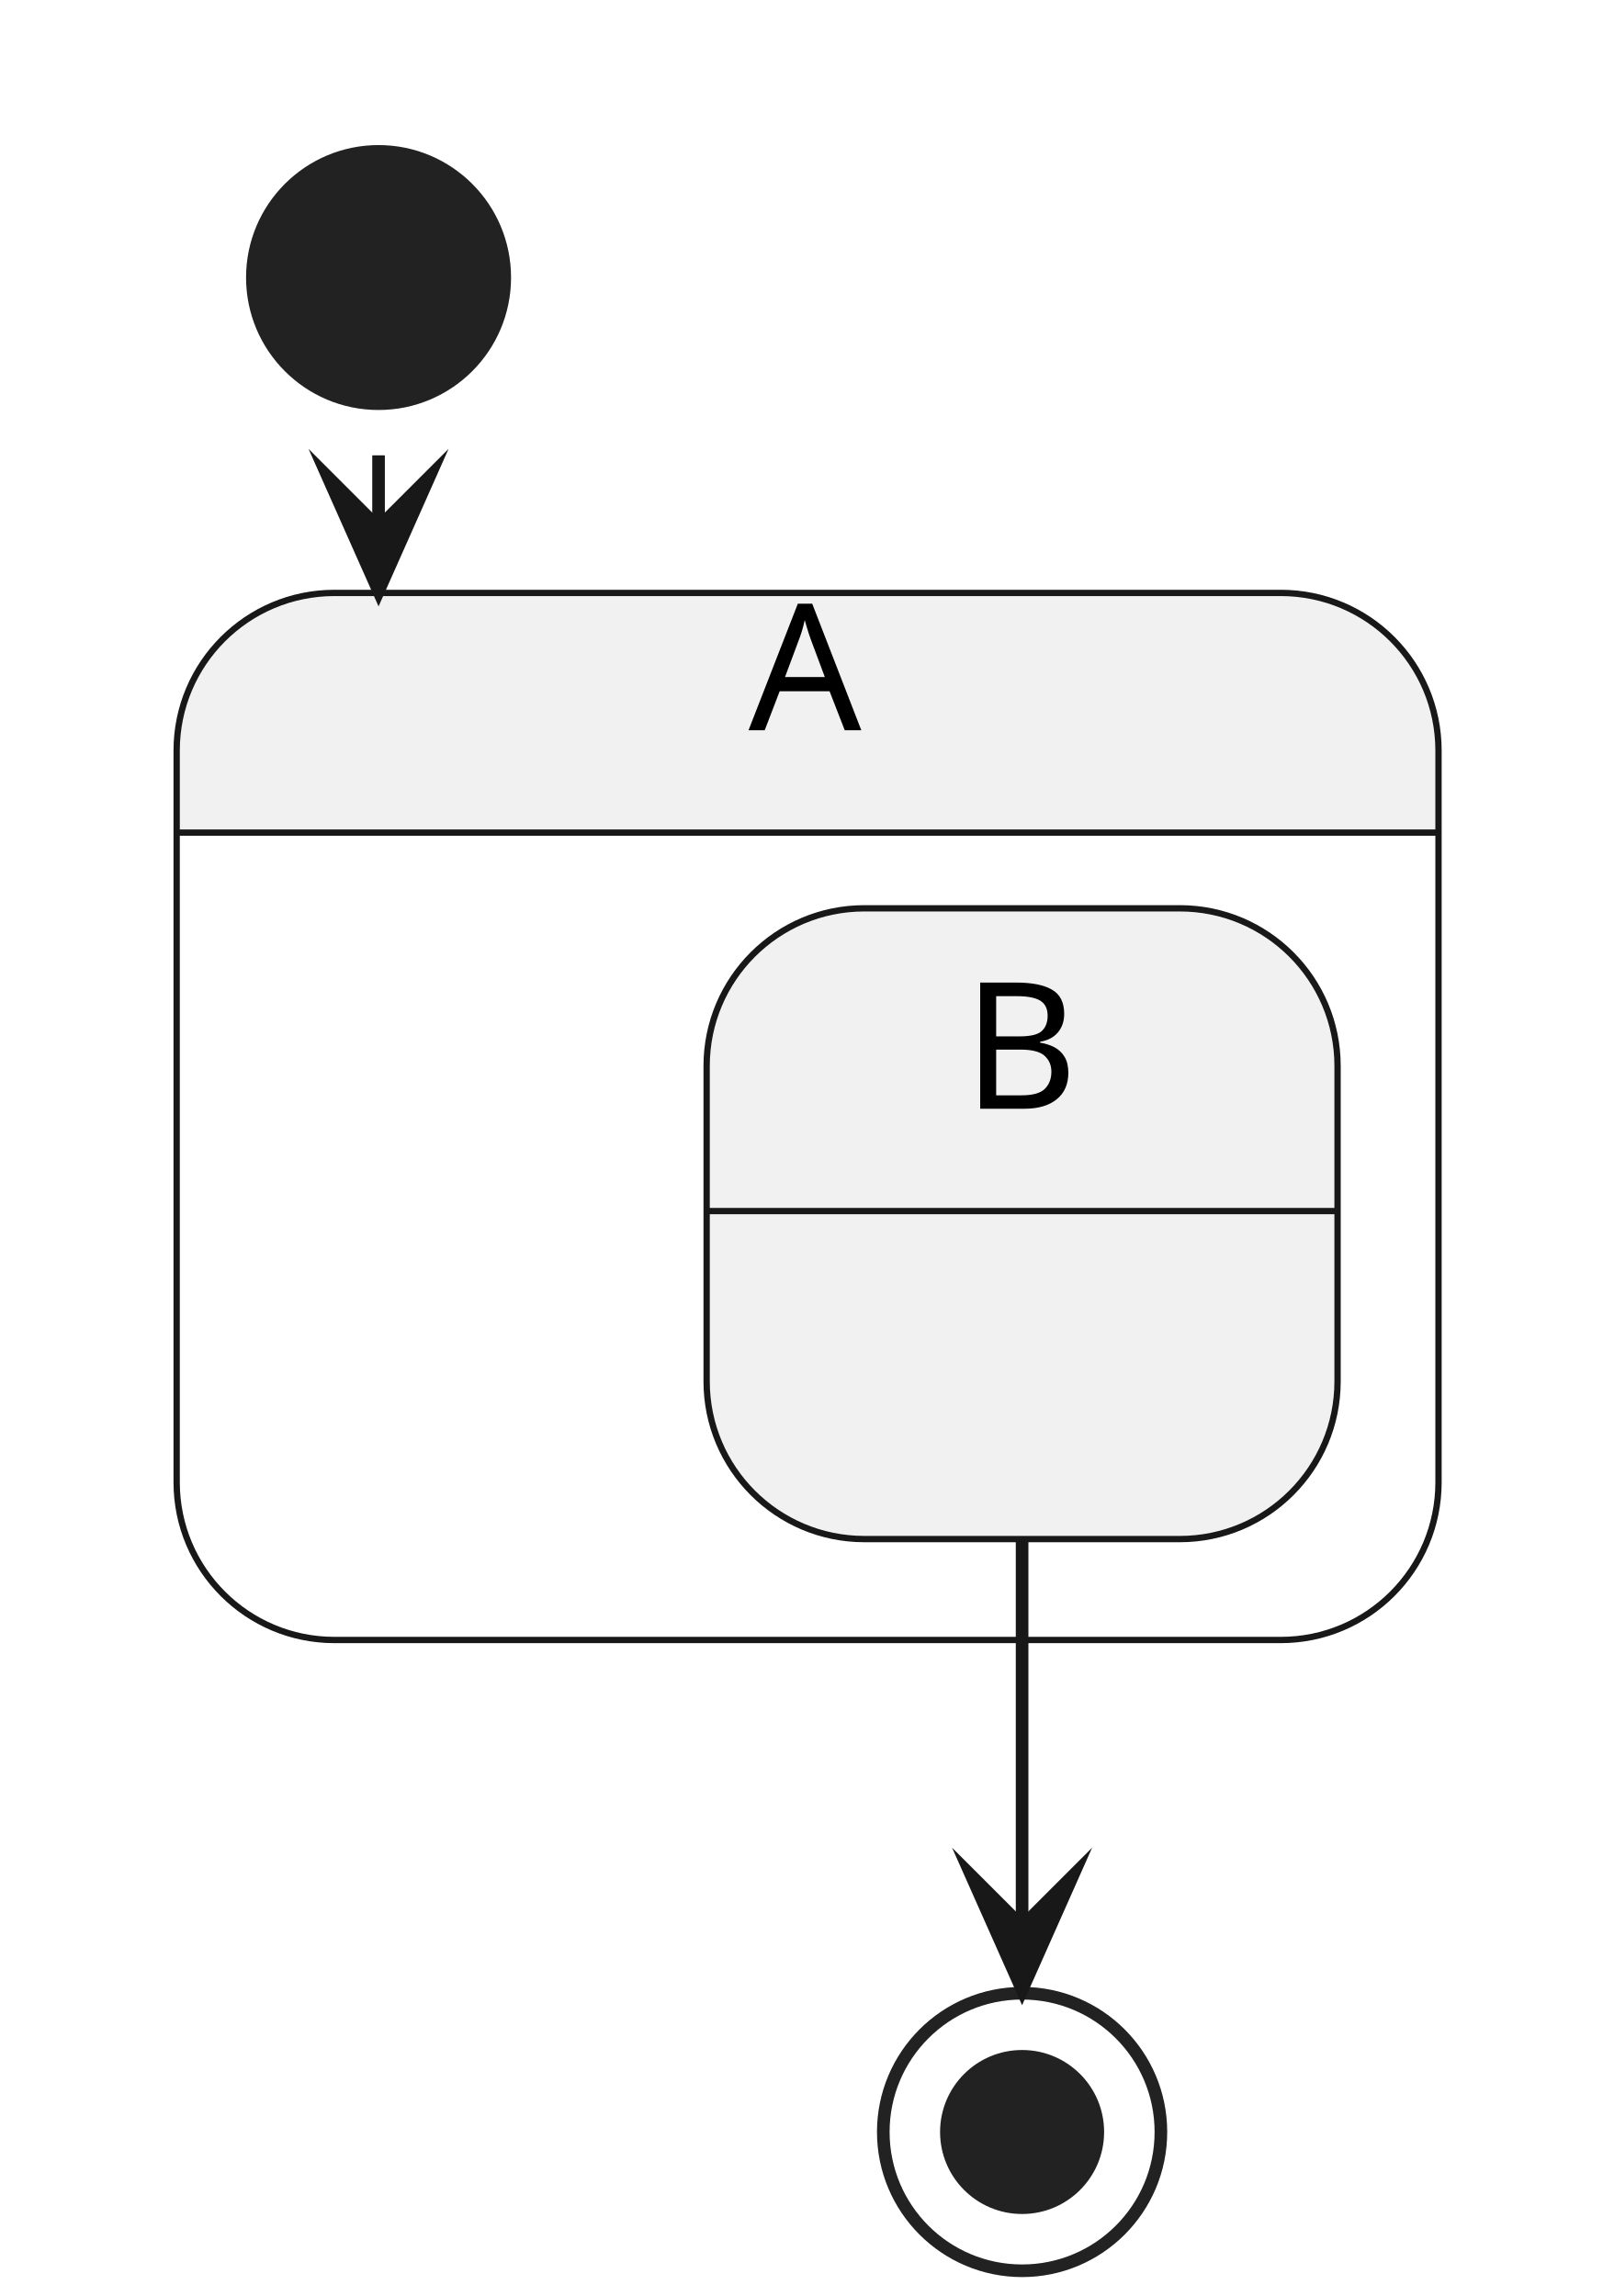
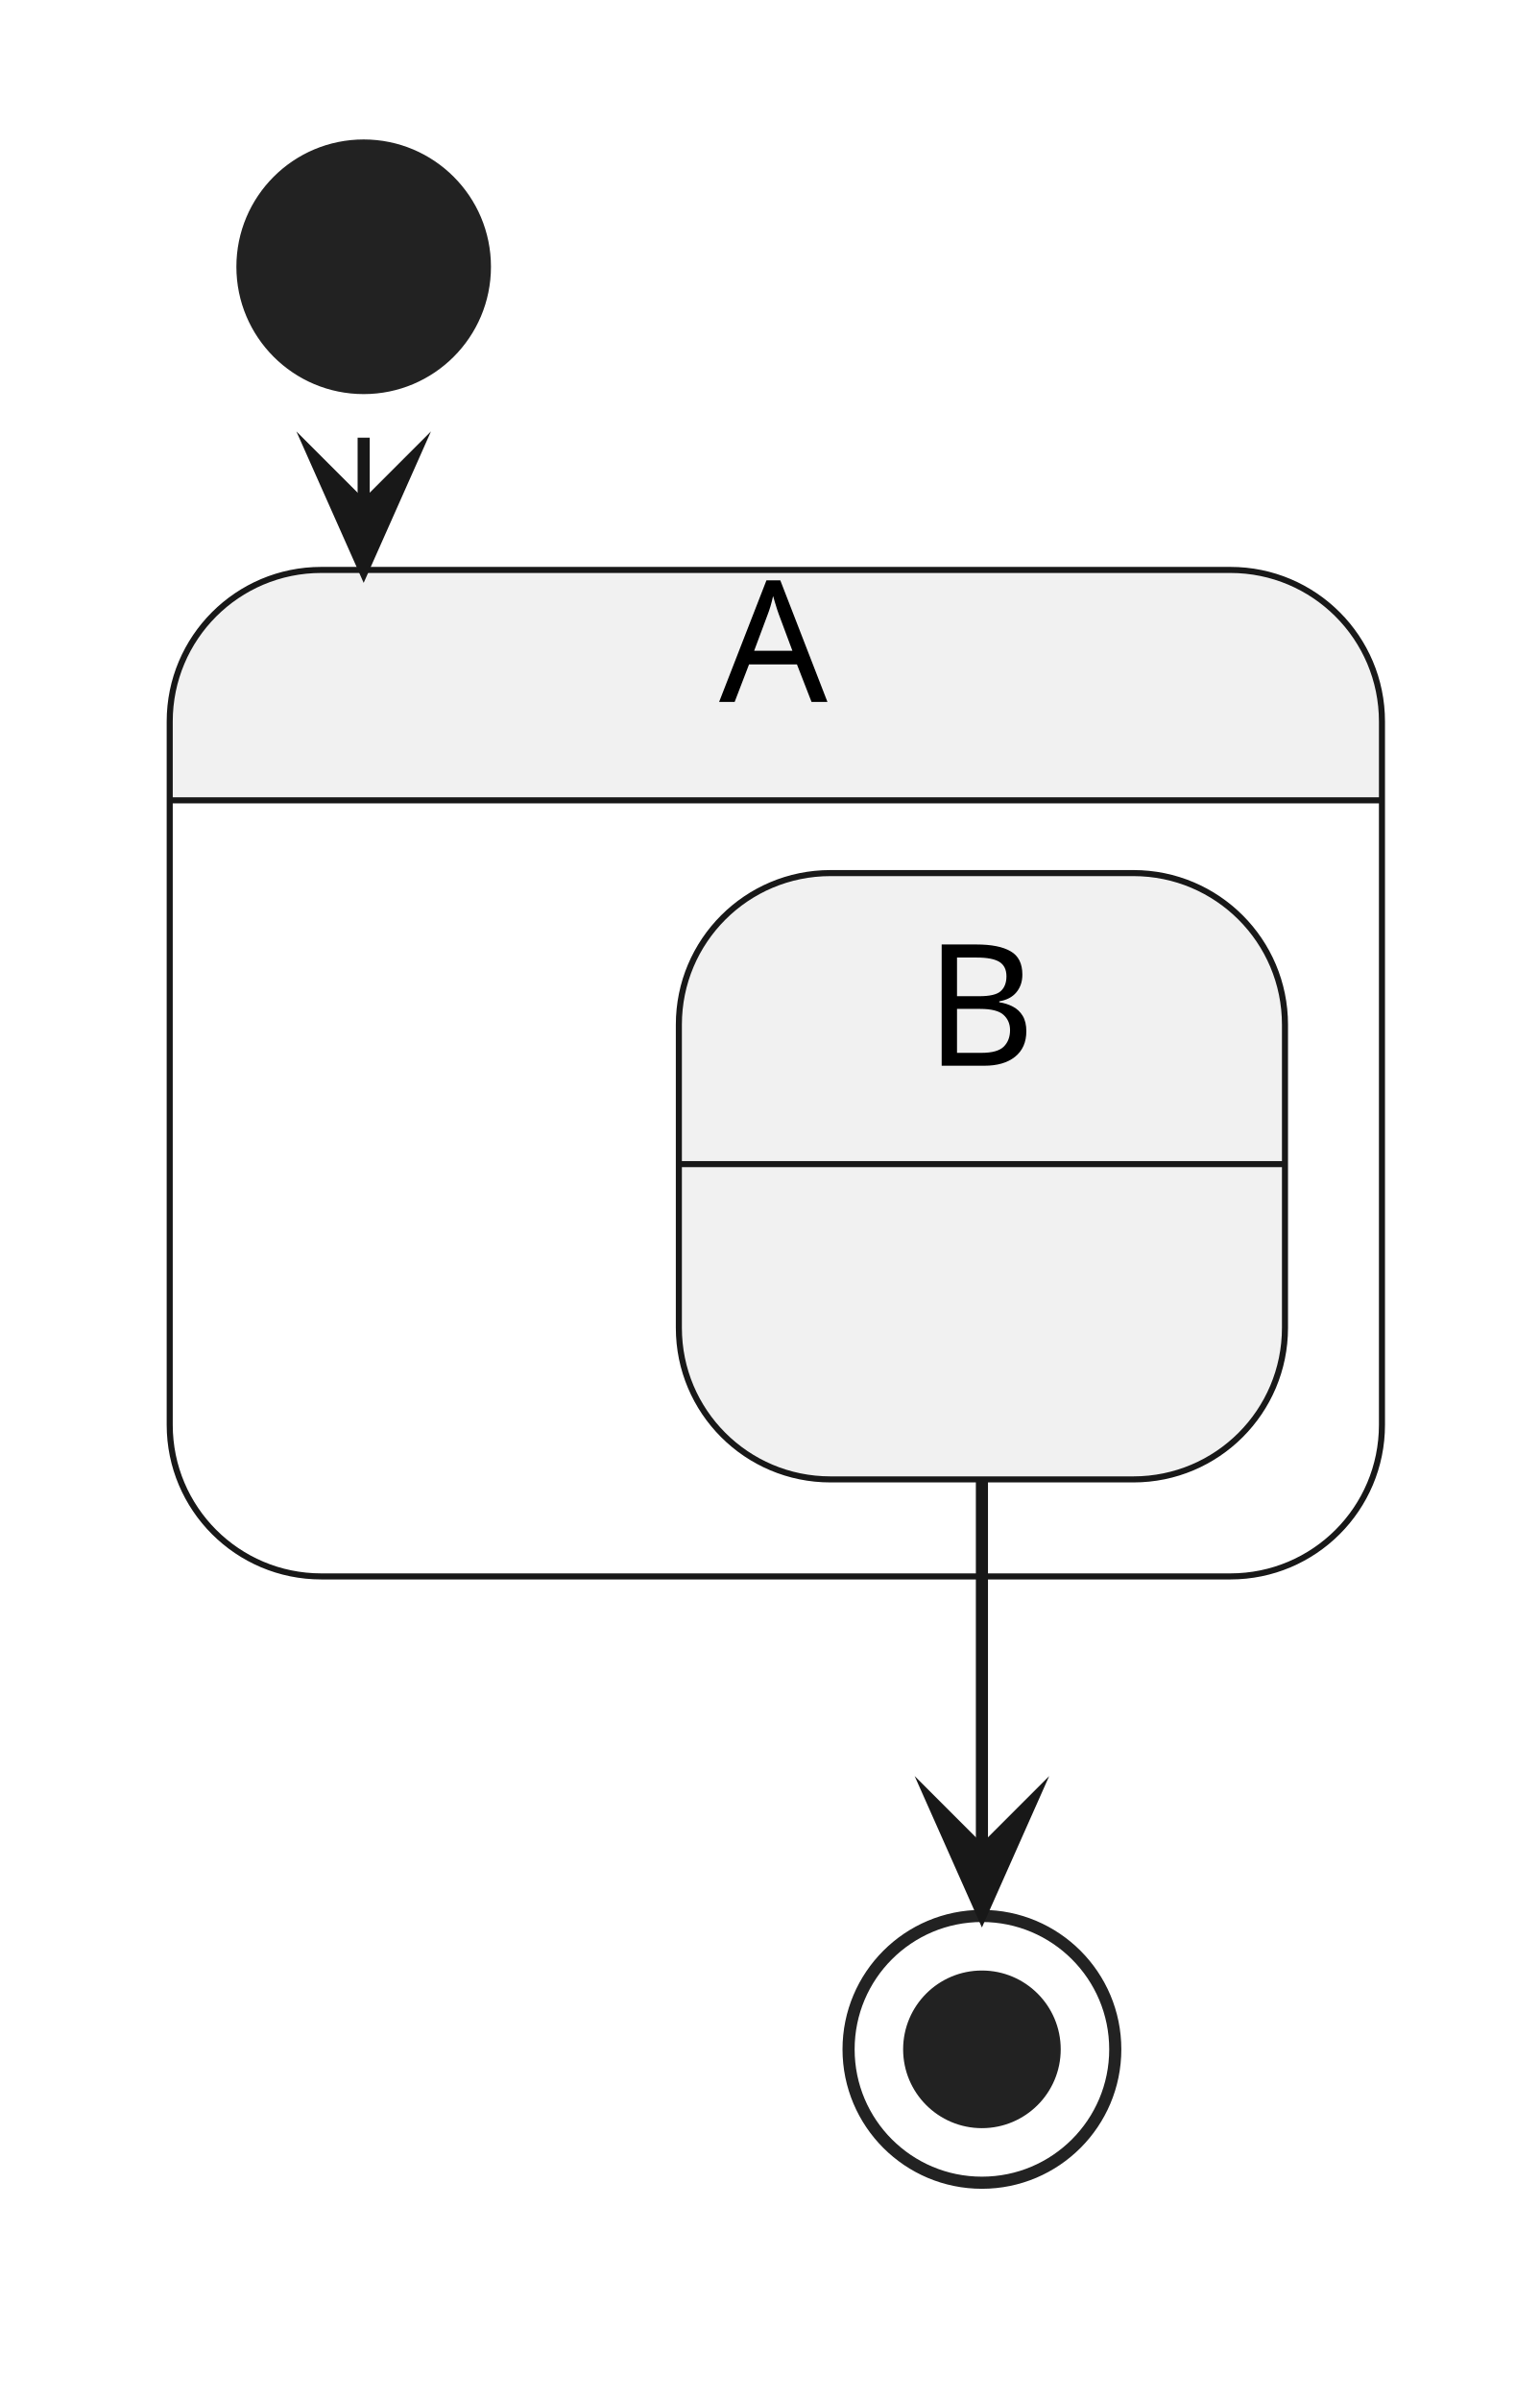
- <svg xmlns="http://www.w3.org/2000/svg" contentStyleType="text/css" data-diagram-type="STATE" height="182px" preserveAspectRatio="none" style="width:127px;height:182px;background:#FFFFFF;" version="1.1" viewBox="0 0 127 182" width="127px" zoomAndPan="magnify">
+ <svg xmlns="http://www.w3.org/2000/svg" contentStyleType="text/css" data-diagram-type="STATE" height="198px" preserveAspectRatio="none" style="width:127px;height:198px;background:#FFFFFF;" version="1.1" viewBox="0 0 127 198" width="127px" zoomAndPan="magnify">
  <defs />
  <g font-family="sans-serif" lengthAdjust="spacing">
    <g class="cluster" data-qualified-name="A" data-source-line="1" id="ent0001">
      <path d="M26.5,47 L101.5,47 A12.5,12.5 0 0 1 114,59.5 L114,66 L14,66 L14,59.5 A12.5,12.5 0 0 1 26.5,47" fill="#F1F1F1" />
      <rect fill="none" height="83" rx="12.5" ry="12.5" style="stroke:#181818;stroke-width:0.5;" width="100" x="14" y="47" />
      <line style="stroke:#181818;stroke-width:0.5;" x1="14" x2="114" y1="66" y2="66" />
      <text fill="#000" font-size="14" x="59.319" y="57.889">A</text>
    </g>
    <g class="start_entity" data-qualified-name=".start." data-source-line="4" id="ent0003">
      <ellipse cx="30" cy="22" fill="#222" rx="10" ry="10" style="stroke:#222;stroke-width:1;" />
    </g>
    <g class="end_entity" data-qualified-name=".end." data-source-line="5" id="ent0005">
      <ellipse cx="81" cy="169" fill="none" rx="11" ry="11" style="stroke:#222;stroke-width:1;" />
      <ellipse cx="81" cy="169" fill="#222" rx="6" ry="6" style="stroke:#222;stroke-width:1;" />
    </g>
    <g class="entity" data-qualified-name="A.B" data-source-line="2" id="ent0002">
      <rect fill="#F1F1F1" height="50" rx="12.5" ry="12.5" style="stroke:#181818;stroke-width:0.5;" width="50" x="56" y="72" />
      <line style="stroke:#181818;stroke-width:0.5;" x1="56" x2="106" y1="96" y2="96" />
      <text fill="#000" font-size="14" x="76.319" y="87.889">B</text>
    </g>
    <g class="link" data-entity-1="ent0003" data-entity-2="ent0001" data-link-type="dependency" id="lnk4">
      <polygon fill="#181818" points="30,46.836,34,37.836,30,41.836,26,37.836,30,46.836" style="stroke:#181818;stroke-width:1;stroke-linejoin:miter;stroke-miterlimit:10;" />
      <path d="M30,36.094 C30,37.751 30,39.546 30,41.445 C30,42.394 30,43.369 30,44.366 C30,44.864 30,45.368 30,45.876 C30,46.131 30,46.386 30,46.643 C30,46.707 30,41.771 30,41.836" fill="none" style="stroke:#181818;stroke-width:1;" />
    </g>
    <g class="link" data-entity-1="ent0002" data-entity-2="ent0005" data-link-type="dependency" id="lnk6">
      <polygon fill="#181818" points="81,157.72,85,148.72,81,152.72,77,148.72,81,157.72" style="stroke:#181818;stroke-width:1;stroke-linejoin:miter;stroke-miterlimit:10;" />
      <path d="M81,122.037 C81,134.106 81,143.155 81,152.72" fill="none" style="stroke:#181818;stroke-width:1;" />
    </g>
  </g>
</svg>
